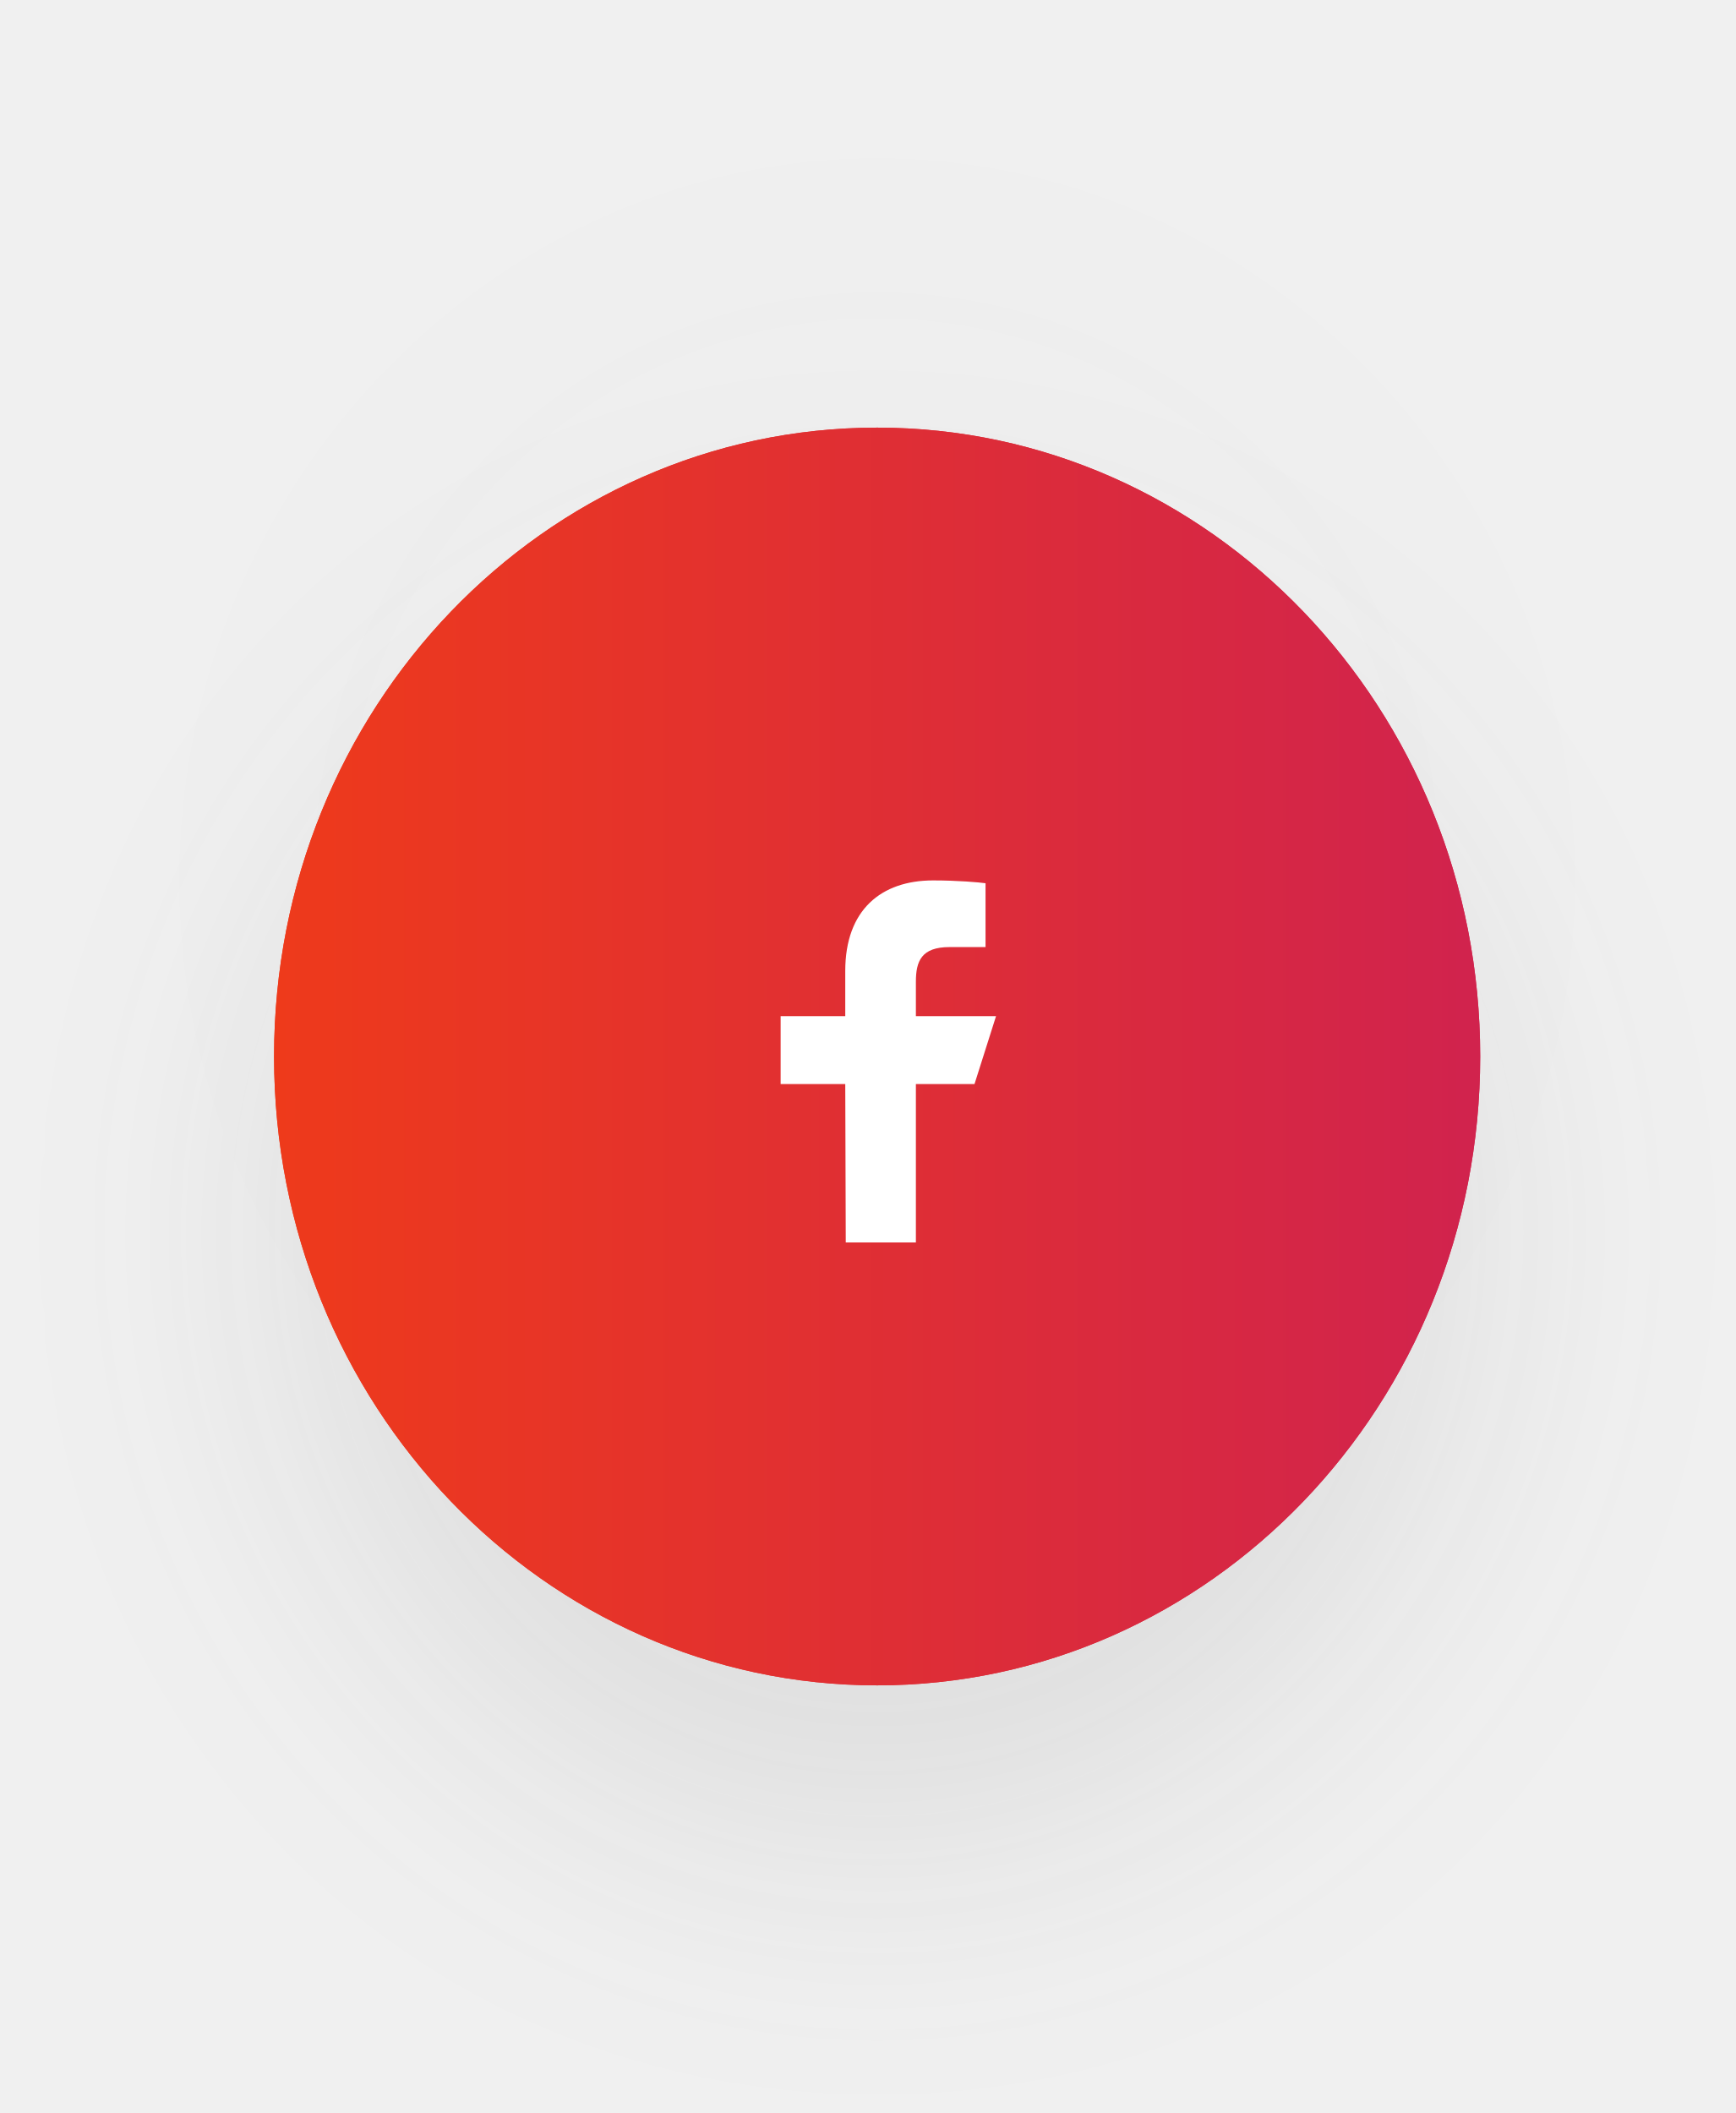
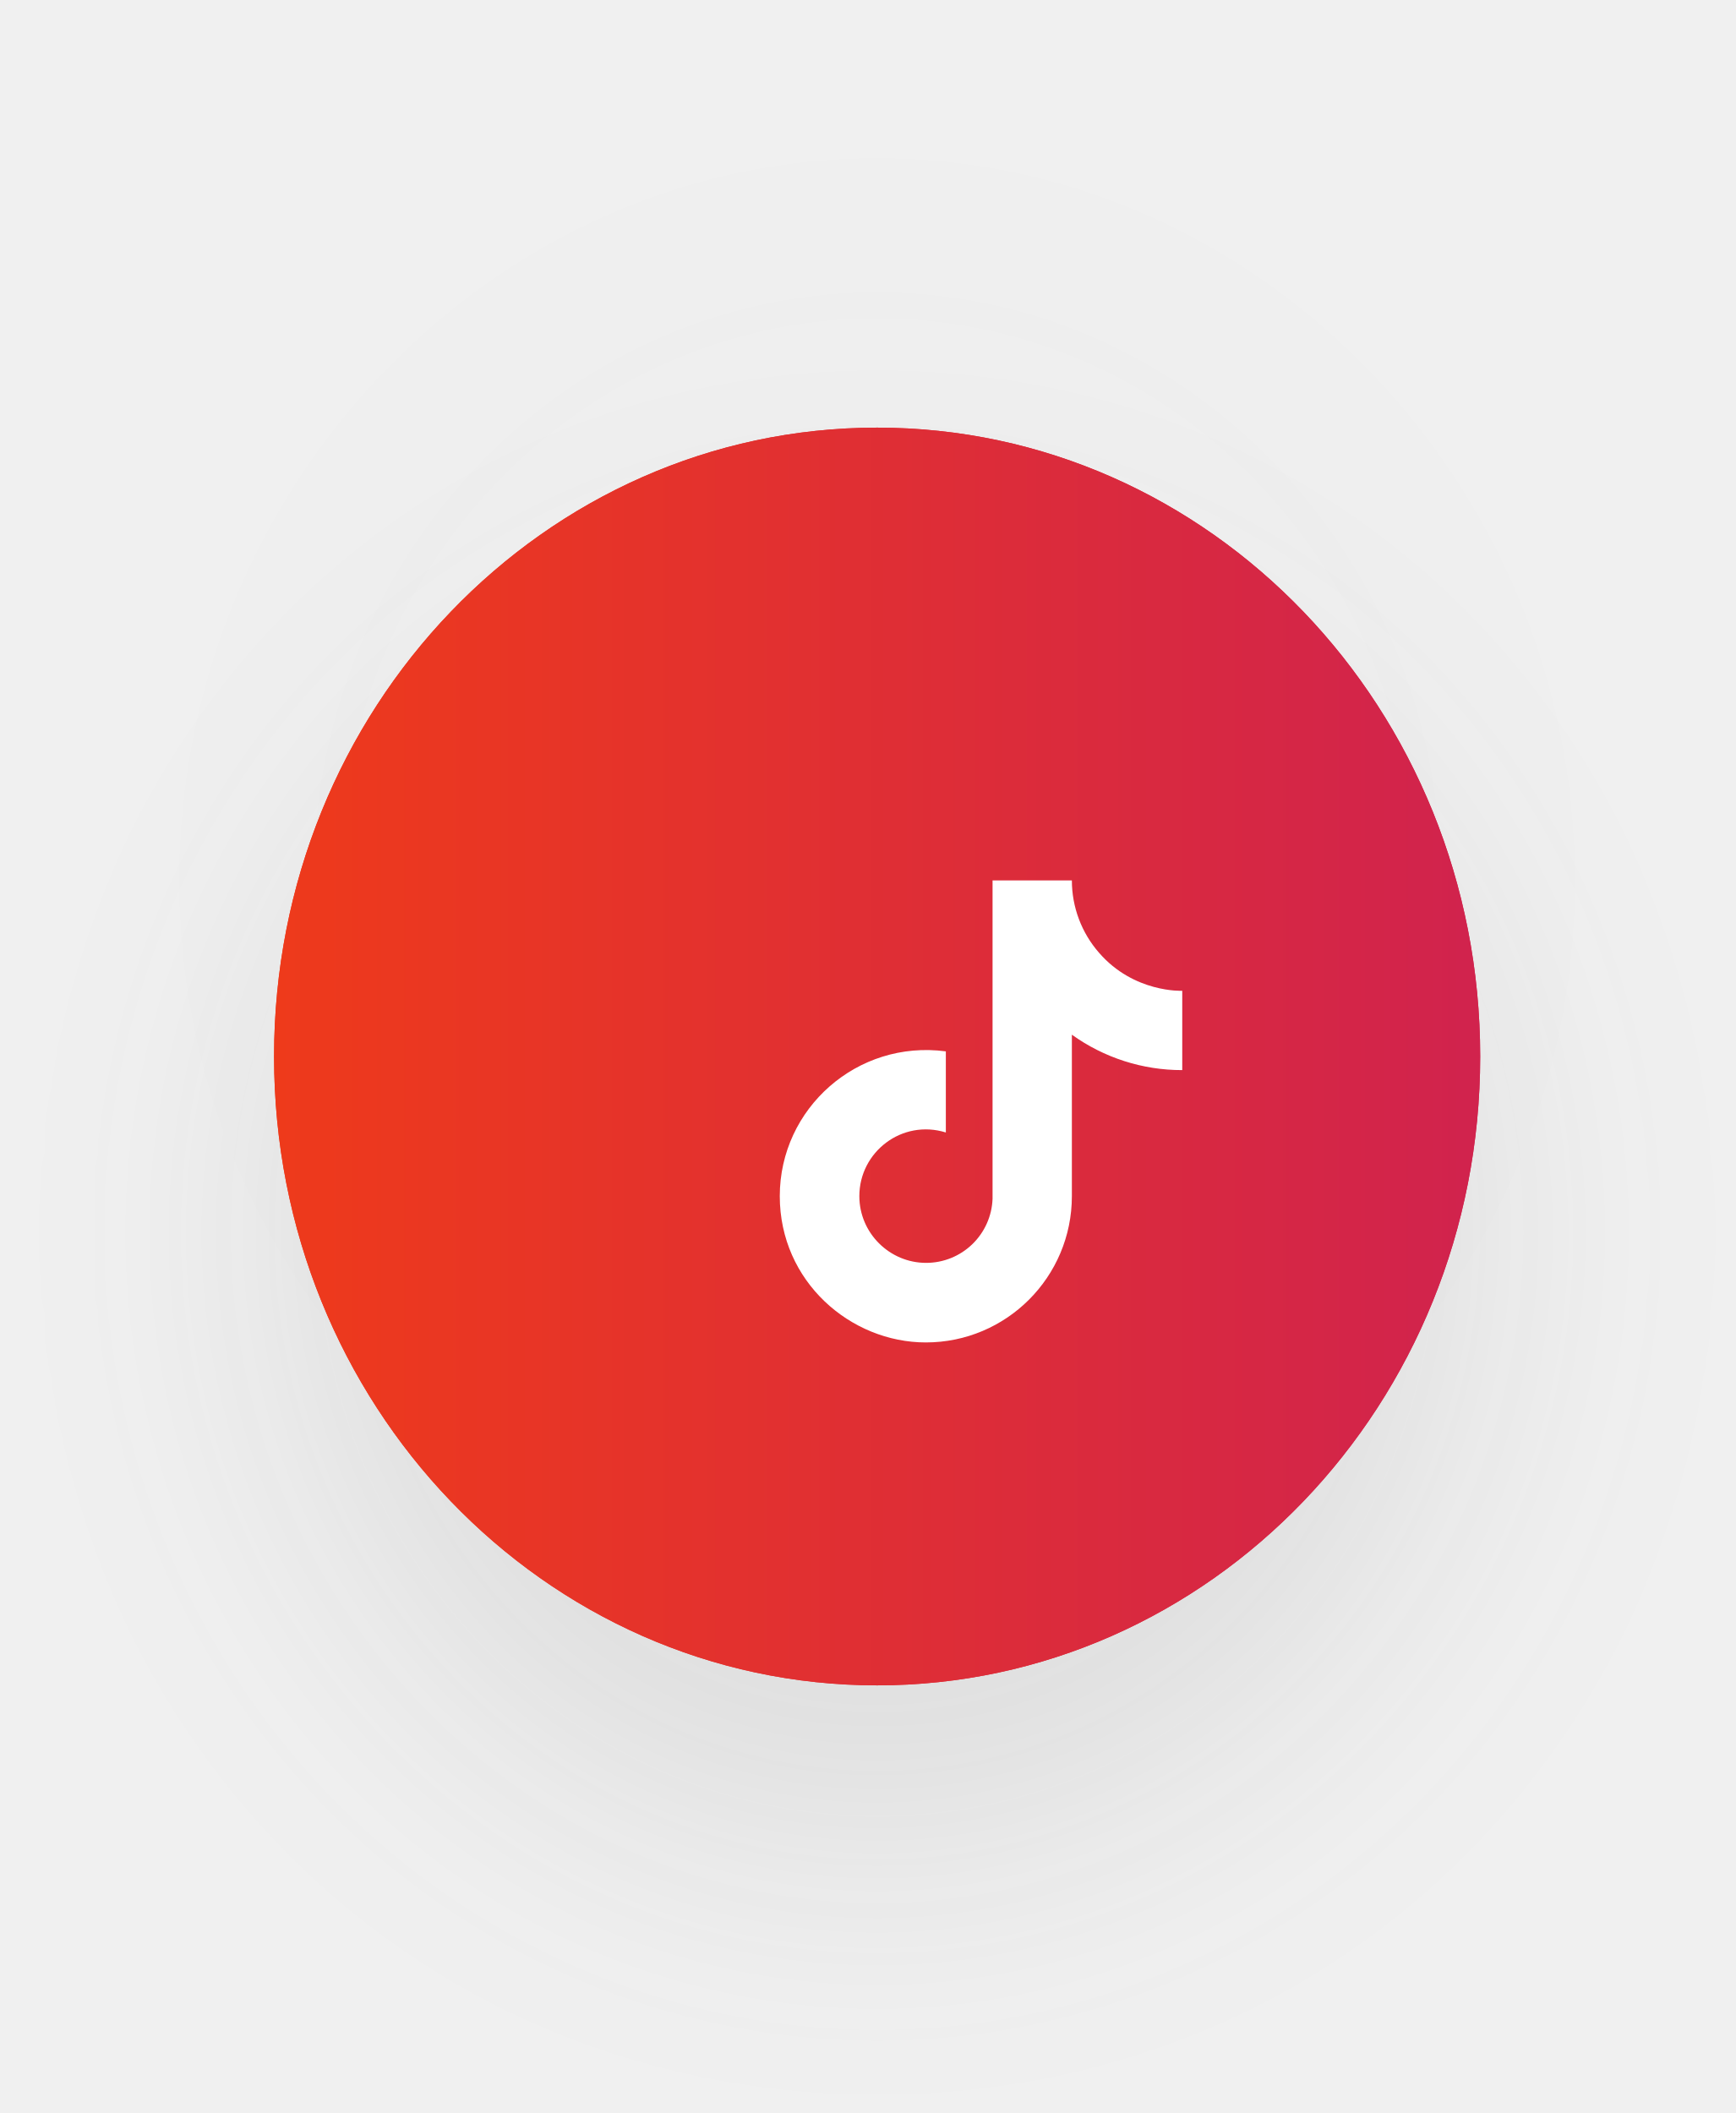
<svg xmlns="http://www.w3.org/2000/svg" width="69" height="84" viewBox="0 0 69 84" fill="none">
  <g filter="url(#filter0_dd_104_965)">
    <path fill-rule="evenodd" clip-rule="evenodd" d="M34.87 67C48.111 67 58.845 55.807 58.845 42C58.845 28.193 48.111 17 34.87 17C21.629 17 10.895 28.193 10.895 42C10.895 55.807 21.629 67 34.87 67Z" fill="url(#paint0_linear_104_965)" />
    <path d="M57.345 42C57.345 55.038 47.224 65.5 34.87 65.5C22.516 65.5 12.395 55.038 12.395 42C12.395 28.962 22.516 18.5 34.87 18.5C47.224 18.5 57.345 28.962 57.345 42Z" stroke="url(#paint1_linear_104_965)" stroke-width="3" />
  </g>
-   <path d="M33.623 49.393L33.603 43.096H31.034V40.397H33.603V38.598C33.603 36.17 35.034 35 37.096 35C38.084 35 38.932 35.077 39.18 35.112V37.649L37.75 37.65C36.629 37.65 36.411 38.21 36.411 39.031V40.397H39.597L38.741 43.096H36.411V49.393H33.623Z" fill="white" />
+   <path d="M43.694 37.878C42.996 37.081 42.612 36.059 42.612 35H39.459V47.653C39.435 48.338 39.146 48.987 38.653 49.463C38.16 49.939 37.502 50.205 36.816 50.204C35.367 50.204 34.163 49.02 34.163 47.551C34.163 45.796 35.857 44.48 37.602 45.02V41.796C34.082 41.327 31 44.061 31 47.551C31 50.949 33.816 53.367 36.806 53.367C40.01 53.367 42.612 50.765 42.612 47.551V41.133C43.891 42.051 45.426 42.544 47 42.541V39.388C47 39.388 45.082 39.48 43.694 37.878Z" fill="white" />
  <defs>
    <filter id="filter0_dd_104_965" x="0.895" y="0" width="67.95" height="84" filterUnits="userSpaceOnUse" color-interpolation-filters="sRGB">
      <feFlood flood-opacity="0" result="BackgroundImageFix" />
      <feColorMatrix in="SourceAlpha" type="matrix" values="0 0 0 0 0 0 0 0 0 0 0 0 0 0 0 0 0 0 127 0" result="hardAlpha" />
      <feOffset dy="7" />
      <feGaussianBlur stdDeviation="5" />
      <feColorMatrix type="matrix" values="0 0 0 0 0.294 0 0 0 0 0.294 0 0 0 0 0.294 0 0 0 0.1 0" />
      <feBlend mode="normal" in2="BackgroundImageFix" result="effect1_dropShadow_104_965" />
      <feColorMatrix in="SourceAlpha" type="matrix" values="0 0 0 0 0 0 0 0 0 0 0 0 0 0 0 0 0 0 127 0" result="hardAlpha" />
      <feOffset dy="-7" />
      <feGaussianBlur stdDeviation="5" />
      <feColorMatrix type="matrix" values="0 0 0 0 0.294 0 0 0 0 0.294 0 0 0 0 0.294 0 0 0 0.01 0" />
      <feBlend mode="normal" in2="effect1_dropShadow_104_965" result="effect2_dropShadow_104_965" />
      <feBlend mode="normal" in="SourceGraphic" in2="effect2_dropShadow_104_965" result="shape" />
    </filter>
    <linearGradient id="paint0_linear_104_965" x1="10.895" y1="42" x2="58.845" y2="42" gradientUnits="userSpaceOnUse">
      <stop stop-color="#EE3A1B" />
      <stop offset="0.99" stop-color="#D1234D" />
    </linearGradient>
    <linearGradient id="paint1_linear_104_965" x1="10.895" y1="42" x2="58.845" y2="42" gradientUnits="userSpaceOnUse">
      <stop stop-color="#EE3A1B" />
      <stop offset="0.99" stop-color="#D1234D" />
    </linearGradient>
  </defs>
</svg>
